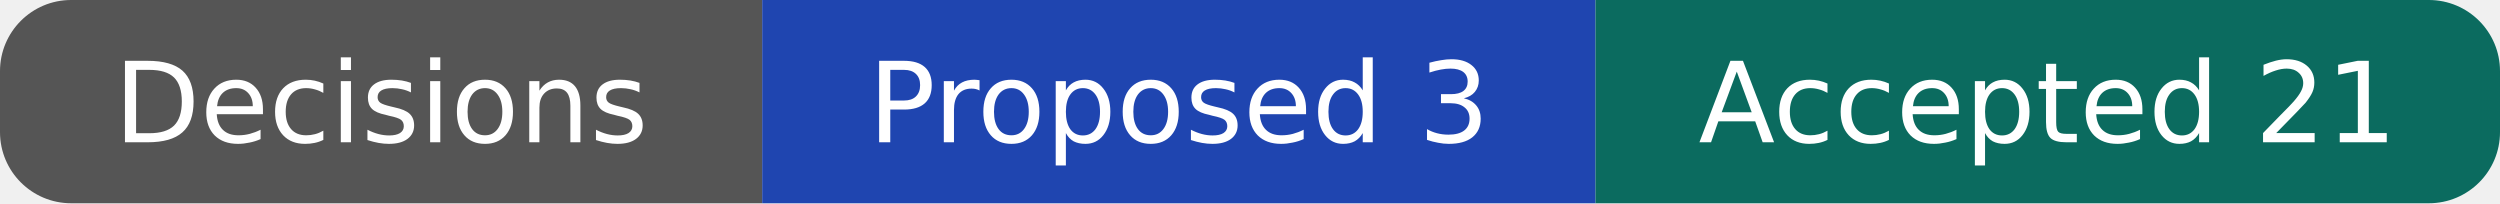
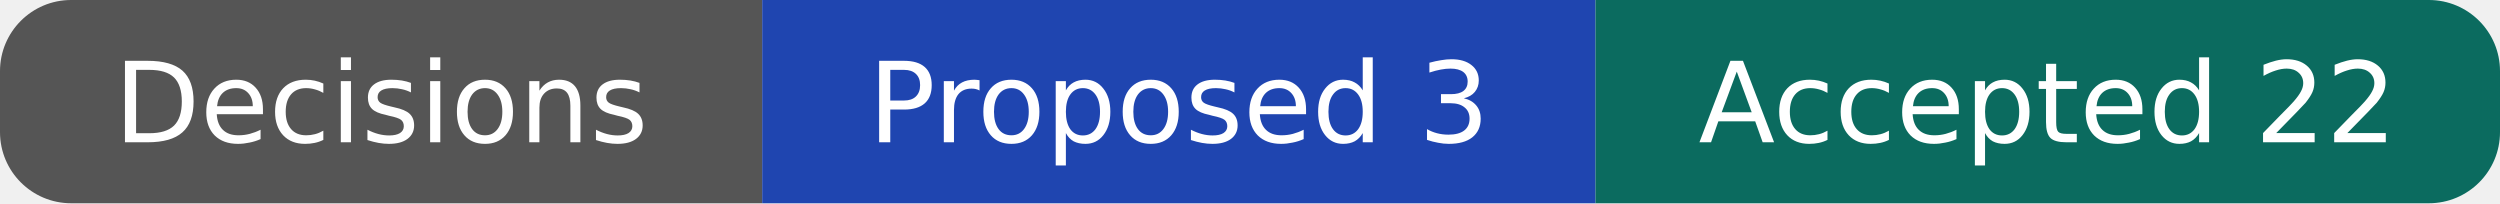
- <svg xmlns="http://www.w3.org/2000/svg" width="246" height="20" role="img" aria-label="Decisions: 3 proposed, 21 accepted">
+ <svg xmlns="http://www.w3.org/2000/svg" width="246" height="20" role="img" aria-label="Decisions: 3 proposed, 22 accepted">
  <clipPath id="r">
    <rect width="246" height="20" rx="7" />
  </clipPath>
  <g clip-path="url(#r)" font-family="Verdana,DejaVu Sans,sans-serif" font-size="11" text-anchor="middle">
    <rect x="0" width="75" height="20" fill="#555" />
    <text x="37.5" y="14" fill="#fff">Decisions</text>
    <rect x="75" width="82" height="20" fill="#1F45B0" />
    <text x="116" y="14" fill="#fff">Proposed 3</text>
    <rect x="157" width="89" height="20" fill="#0B6B5F" />
-     <text x="201.5" y="14" fill="#fff">Accepted 21</text>
+     <text x="201.5" y="14" fill="#fff">Accepted 22</text>
  </g>
</svg>
